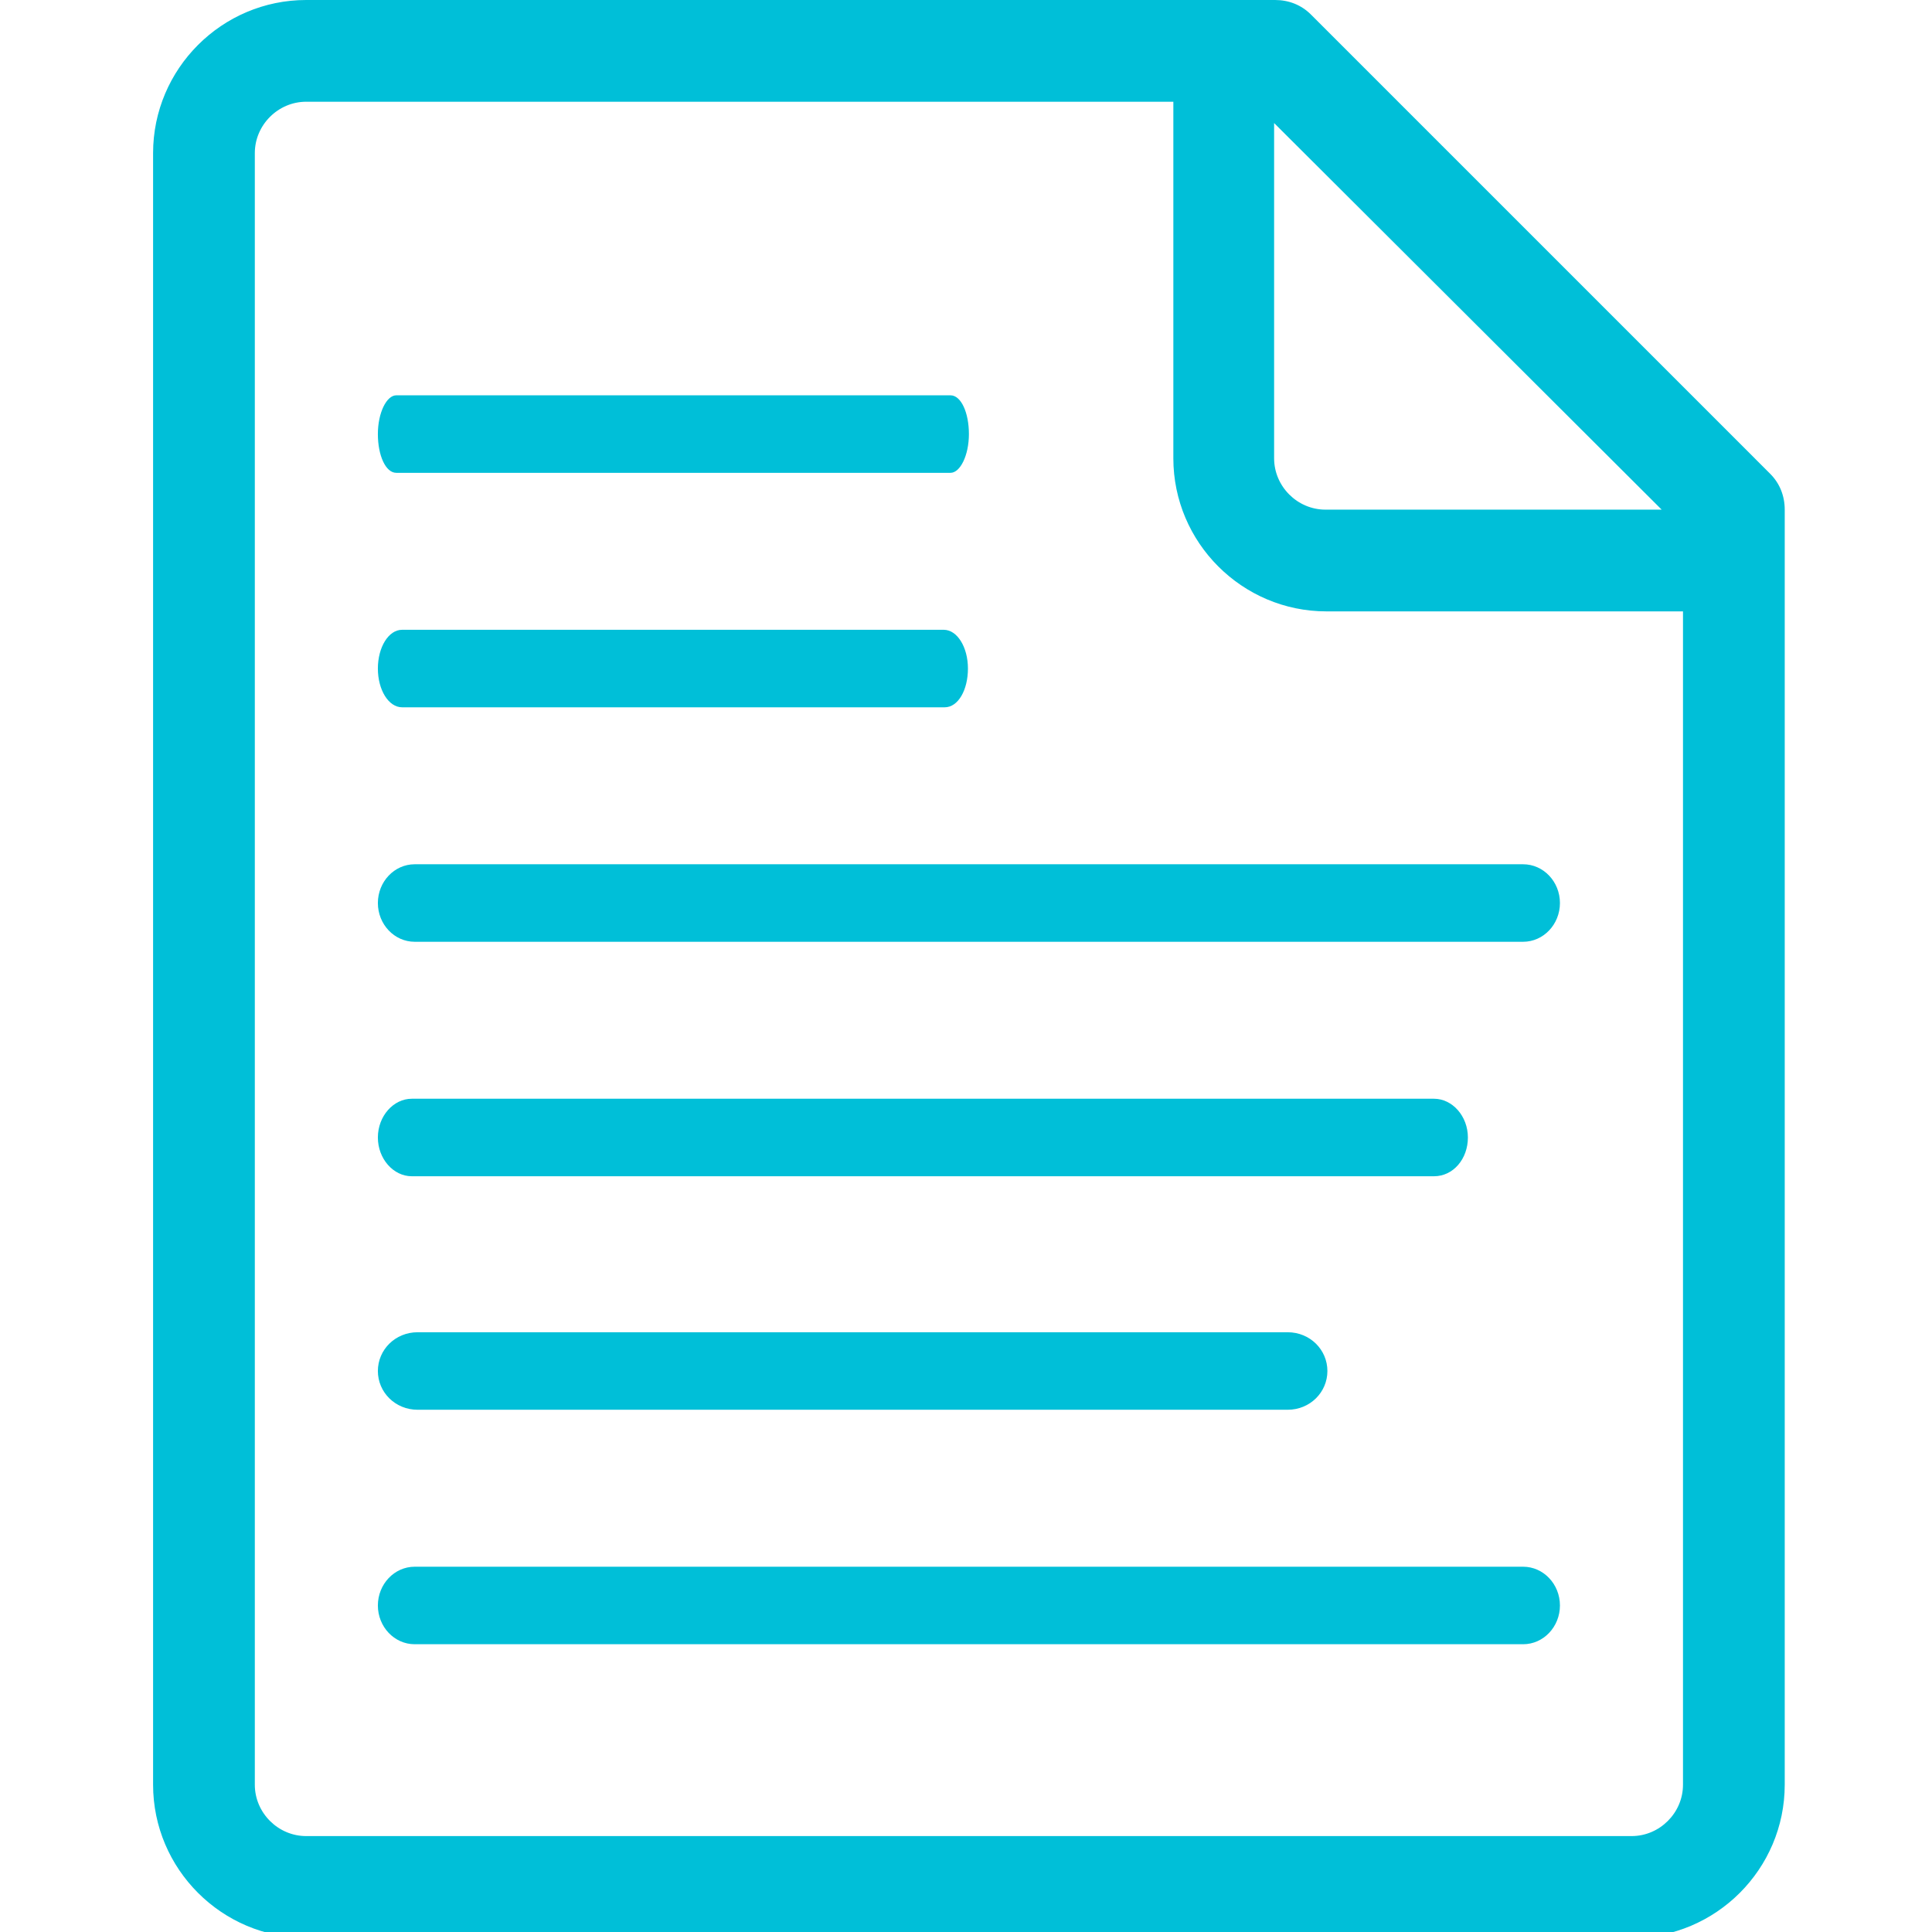
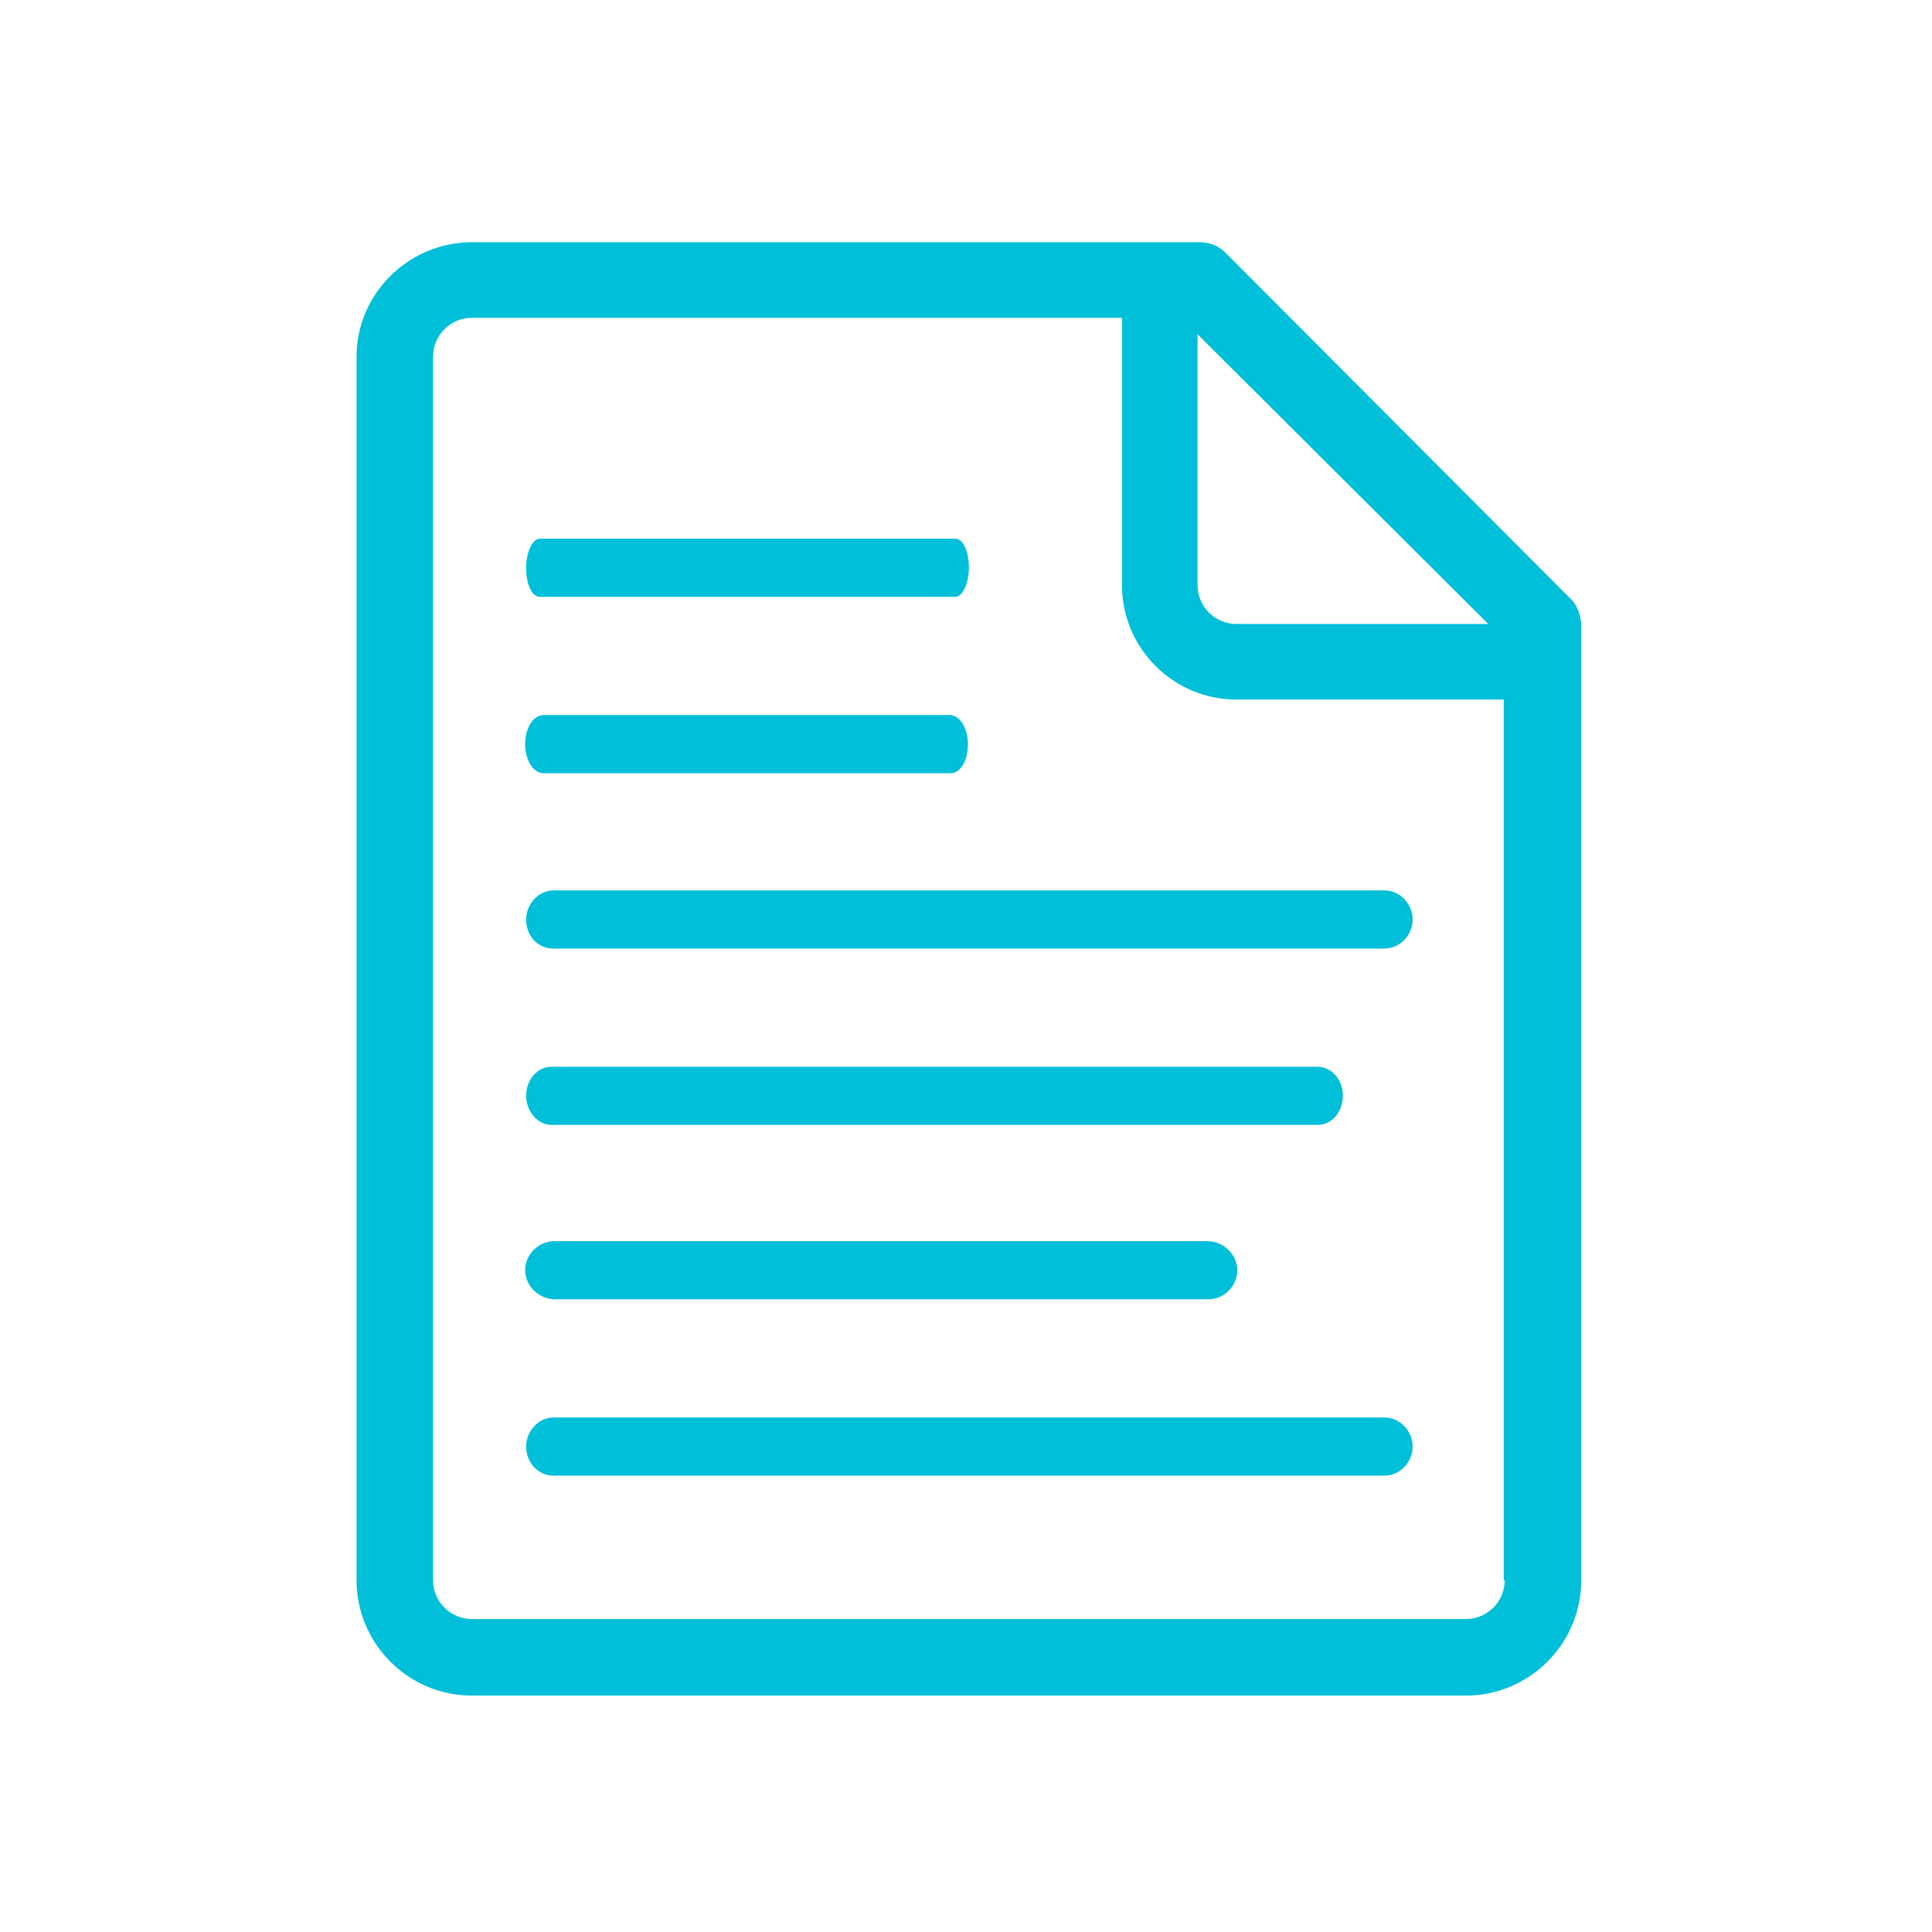
<svg xmlns="http://www.w3.org/2000/svg" version="1.1" id="Layer_2_1_" x="0px" y="0px" viewBox="0 0 199.4 199.4" style="enable-background:new 0 0 199.4 199.4;" xml:space="preserve">
  <style type="text/css">
	.st0{fill:#00BFD8;}
</style>
-   <path class="st0" d="M182.7,48.9L135.3,1.5c-1-1-2.3-1.5-3.7-1.5h-100c-8.7,0-15.8,7.1-15.8,15.8v168.4c0,8.7,7.1,15.8,15.8,15.8  h136.8c8.7,0,15.8-7.1,15.8-15.8V52.6C184.2,51.2,183.7,49.9,182.7,48.9z M171.5,52.6h-34.7c-2.9,0-5.3-2.4-5.3-5.3V12.7L171.5,52.6  z M173.7,184.2c0,2.9-2.4,5.3-5.3,5.3H31.6c-2.9,0-5.3-2.4-5.3-5.3V15.8c0-2.9,2.4-5.3,5.3-5.3h89.5v36.8c0,8.7,7.1,15.8,15.8,15.8  h36.8V184.2z" />
-   <path class="st0" d="M98.1,48.8H40.9c-1.1,0-1.9-1.8-1.9-4s0.9-4,1.9-4h57.2c1.1,0,1.9,1.8,1.9,4S99.1,48.8,98.1,48.8z" />
-   <path class="st0" d="M97.5,73H41.5c-1.4,0-2.5-1.8-2.5-4s1.1-4,2.5-4h55.9c1.4,0,2.5,1.8,2.5,4S98.9,73,97.5,73z" />
-   <path class="st0" d="M157.2,97.2H42.8c-2.1,0-3.8-1.8-3.8-4s1.7-4,3.8-4h114.4c2.1,0,3.8,1.8,3.8,4S159.3,97.2,157.2,97.2z" />
-   <path class="st0" d="M148,121.4H42.5c-1.9,0-3.5-1.8-3.5-4s1.6-4,3.5-4H148c1.9,0,3.5,1.8,3.5,4S150,121.4,148,121.4z" />
-   <path class="st0" d="M132.9,145.5H43.1c-2.3,0-4.1-1.8-4.1-4s1.8-4,4.1-4h89.8c2.3,0,4.1,1.8,4.1,4S135.2,145.5,132.9,145.5z" />
-   <path class="st0" d="M157.2,169.7H42.8c-2.1,0-3.8-1.8-3.8-4c0-2.2,1.7-4,3.8-4h114.4c2.1,0,3.8,1.8,3.8,4  C161,167.9,159.3,169.7,157.2,169.7z" />
+   <path class="st0" d="M162,61.7l-35.5-35.6c-0.8-0.8-1.7-1.1-2.8-1.1h-75c-6.5,0-11.9,5.3-11.9,11.8v126.3c0,6.5,5.3,11.9,11.9,11.9  h102.6c6.5,0,11.9-5.3,11.9-11.9V64.4C163.1,63.4,162.8,62.4,162,61.7z M153.6,64.4h-26c-2.2,0-4-1.8-4-4V34.5L153.6,64.4z   M155.3,163.1c0,2.2-1.8,4-4,4H48.7c-2.2,0-4-1.8-4-4V36.8c0-2.2,1.8-4,4-4h67.1v27.6c0,6.5,5.3,11.8,11.8,11.8h27.6V163.1z" />
+   <path class="st0" d="M98.6,61.6H55.7c-0.8,0-1.4-1.3-1.4-3s0.7-3,1.4-3h42.9c0.8,0,1.4,1.3,1.4,3S99.3,61.6,98.6,61.6z" />
+   <path class="st0" d="M98.1,79.8h-42c-1.1,0-1.9-1.4-1.9-3s0.8-3,1.9-3h41.9c1.1,0,1.9,1.4,1.9,3S99.2,79.8,98.1,79.8z" />
+   <path class="st0" d="M142.9,97.9H57.1c-1.6,0-2.8-1.3-2.8-3c0-1.6,1.3-3,2.8-3h85.8c1.6,0,2.9,1.4,2.9,3  C145.8,96.5,144.5,97.9,142.9,97.9z" />
+   <path class="st0" d="M136,116.1H56.9c-1.4,0-2.6-1.4-2.6-3c0-1.7,1.2-3,2.6-3H136c1.4,0,2.6,1.3,2.6,3  C138.6,114.7,137.5,116.1,136,116.1z" />
+   <path class="st0" d="M124.7,134.1H57.3c-1.7,0-3.1-1.4-3.1-3s1.3-3,3.1-3h67.3c1.7,0,3.1,1.4,3.1,3S126.4,134.1,124.7,134.1z" />
+   <path class="st0" d="M142.9,152.3H57.1c-1.6,0-2.8-1.4-2.8-3s1.3-3,2.8-3h85.8c1.6,0,2.9,1.4,2.9,3S144.5,152.3,142.9,152.3z" />
</svg>
